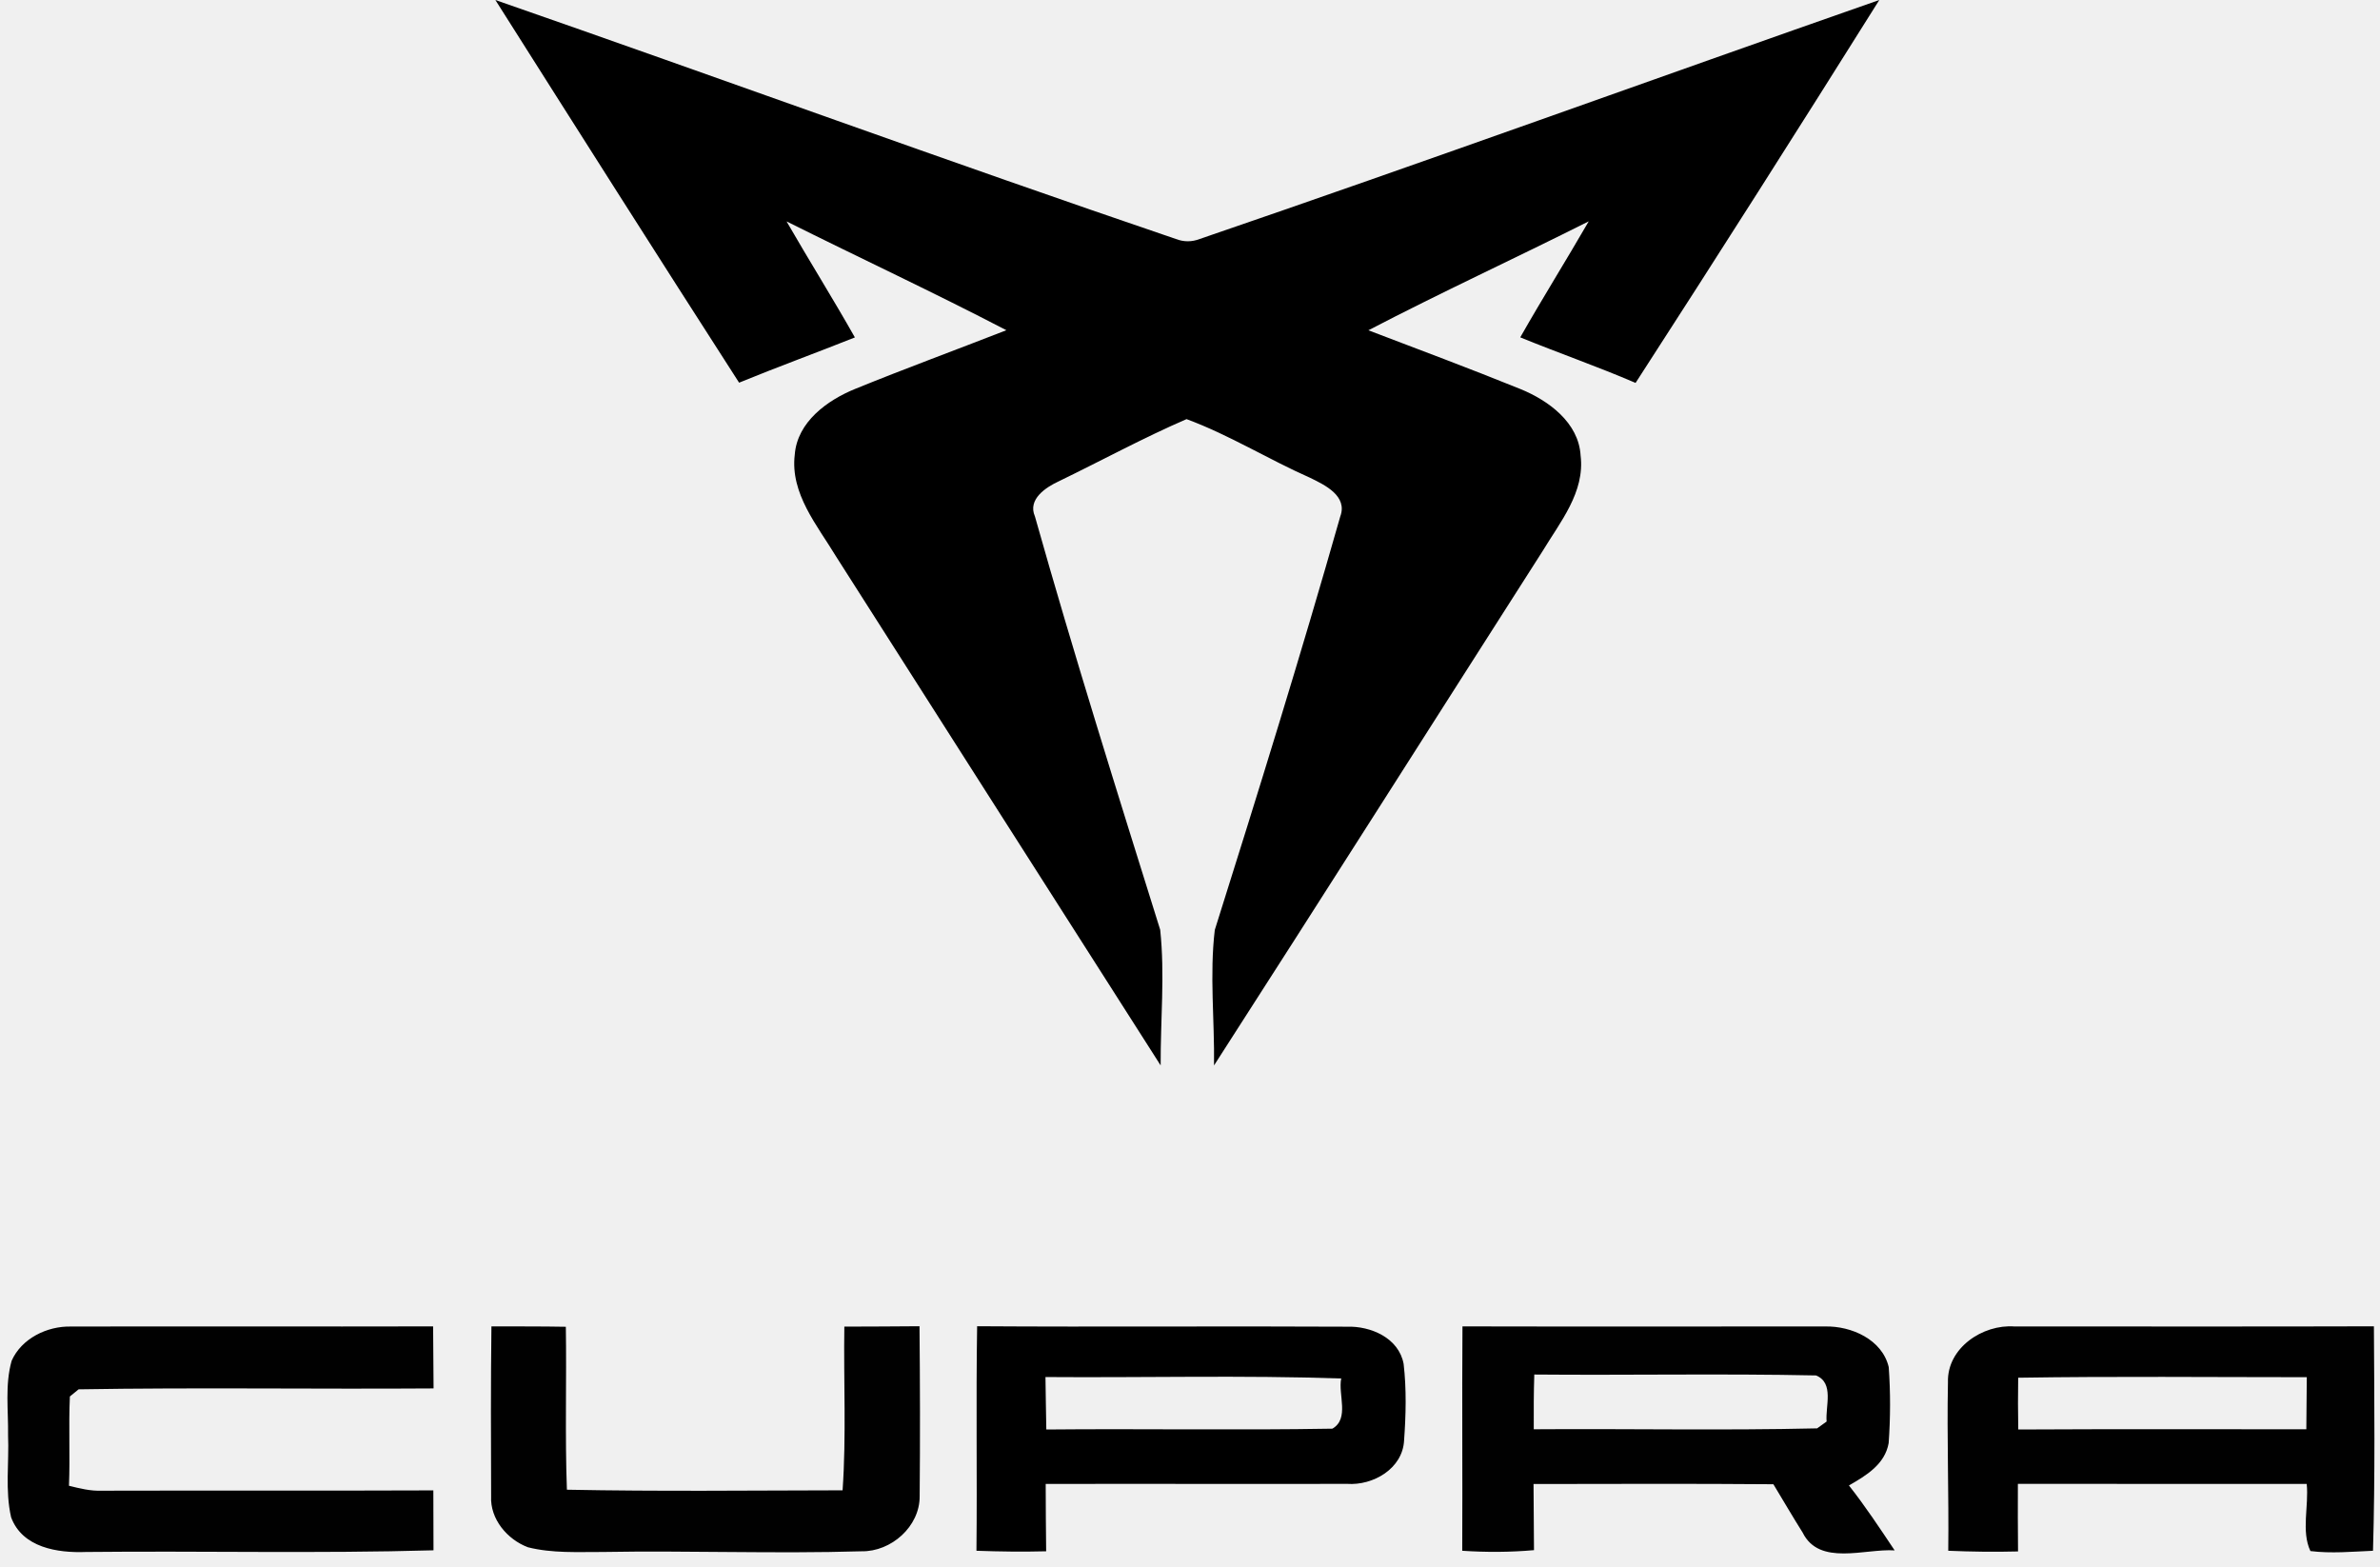
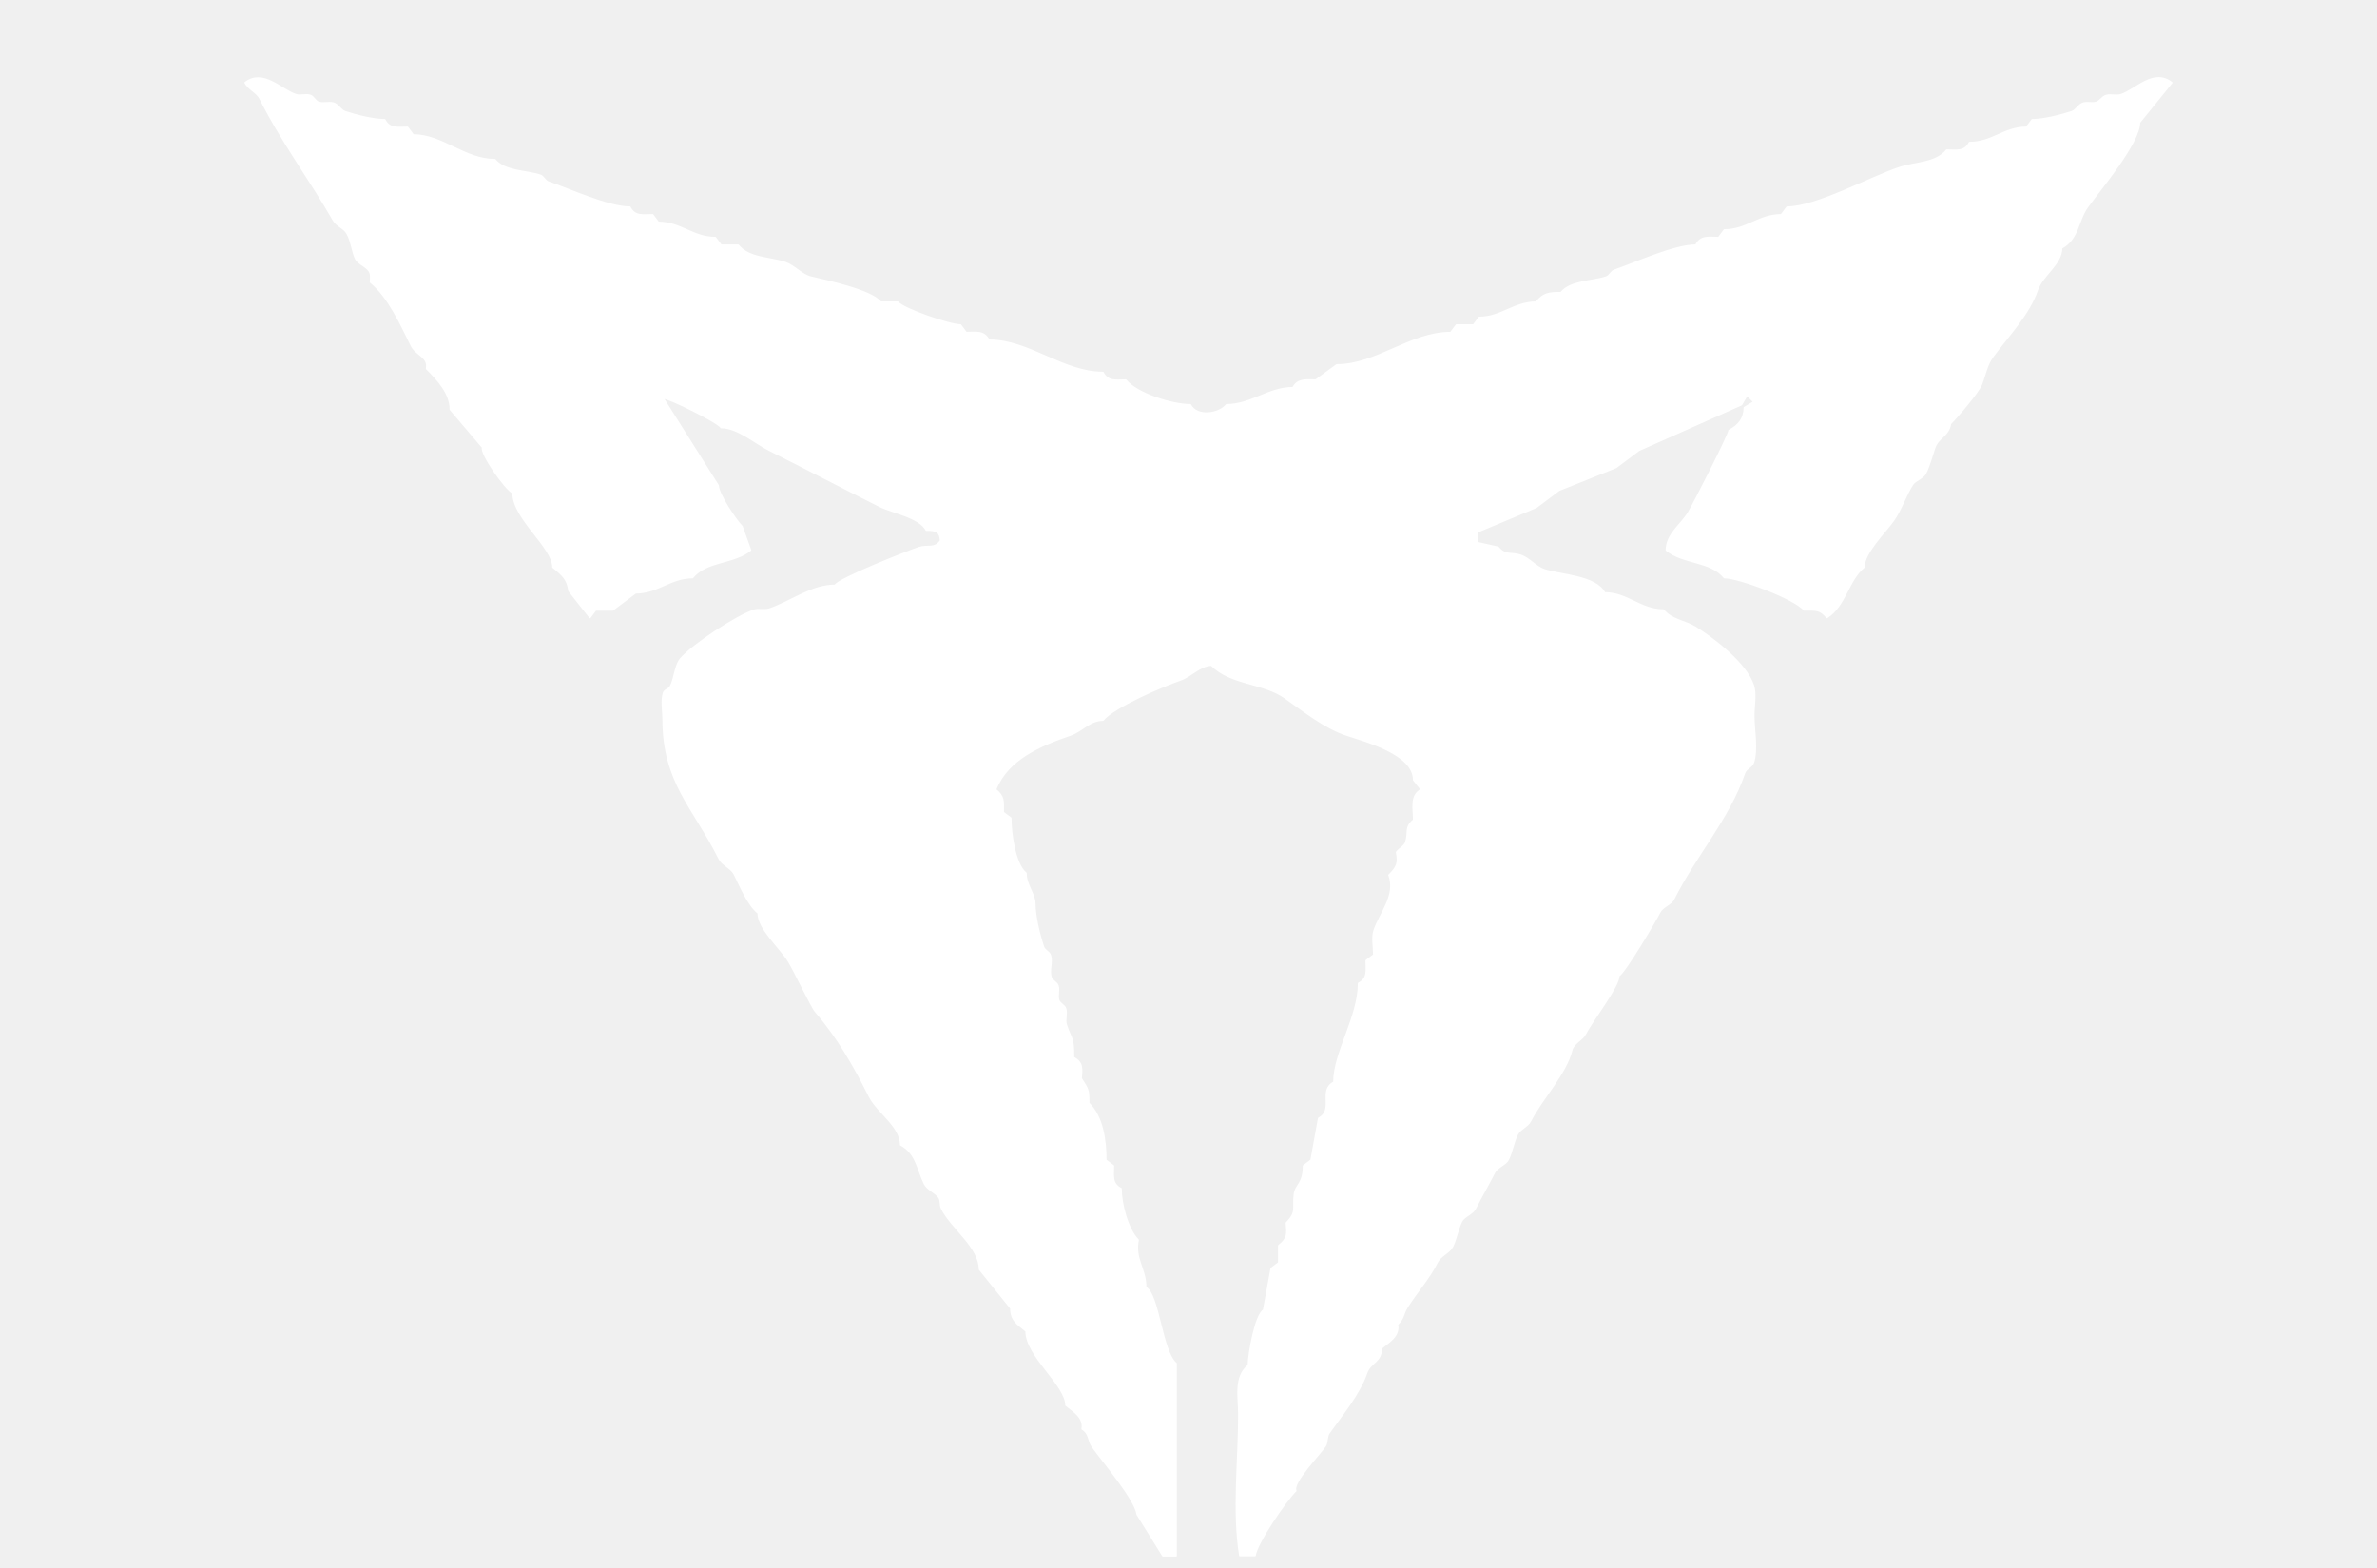
- <svg xmlns="http://www.w3.org/2000/svg" width="313pt" height="206pt" viewBox="0.26 0.95 312.19 206.3">
-   <path d="M64.87.95c29.9 10.4 59.64 21.28 89.61 31.47 1.06.41 2.11.41 3.17 0 29.92-10.24 59.64-21.03 89.49-31.47-10.59 16.88-21.28 33.7-32.1 50.43-5-2.15-10.15-3.94-15.19-6 2.92-5.14 6.06-10.16 9.02-15.28-9.64 4.85-19.45 9.36-29.02 14.35 6.69 2.55 13.39 5.05 20.03 7.74 3.7 1.51 7.67 4.42 7.92 8.76.59 4.82-2.7 8.76-5.03 12.62-14.42 22.56-28.76 45.18-43.25 67.7.08-5.94-.6-11.94.1-17.84 5.7-18.09 11.33-36.2 16.52-54.44 1.02-2.71-2.01-4.16-3.96-5.11-5.5-2.43-10.65-5.65-16.28-7.73-5.71 2.47-11.19 5.46-16.79 8.17-1.73.8-4.17 2.38-3.18 4.64 5.15 18.25 10.84 36.35 16.5 54.45.63 5.91.03 11.91.06 17.86-14.26-22.32-28.49-44.67-42.73-67-2.48-4.11-6.08-8.31-5.46-13.44.33-4.31 4.28-7.17 7.98-8.67 6.58-2.68 13.26-5.13 19.89-7.72-9.55-4.97-19.32-9.52-28.95-14.33 2.95 5.12 6.09 10.13 9 15.28-5.07 2.02-10.2 3.89-15.25 5.96C86.19 34.6 75.52 17.77 64.87.95m63.36 204.24c.1-9.86-.07-19.71.09-29.57 16.22.11 32.45-.03 48.67.06 3.17-.11 6.87 1.48 7.5 4.9.39 3.35.3 6.75.06 10.1-.2 3.7-4.08 5.94-7.5 5.7-13.23.03-26.46-.02-39.7.01.01 2.96.02 5.91.06 8.87-3.06.08-6.12.04-9.18-.07m9.09-22.88c.04 2.3.06 4.6.11 6.91 12.56-.12 25.12.11 37.68-.11 2.28-1.32.73-4.49 1.16-6.61-12.97-.44-25.97-.09-38.95-.19" />
-   <path fill="#010101" d="M1.16 180.17c1.3-2.94 4.67-4.58 7.8-4.51 15.9-.04 31.8.02 47.71-.02.03 2.72.04 5.45.06 8.17-15.58.11-31.18-.14-46.75.12-.29.23-.86.7-1.15.94-.18 3.91.04 7.84-.12 11.76 1.41.35 2.84.71 4.31.65 14.56-.04 29.12.02 43.68-.04.01 2.63.02 5.26.02 7.89-15.25.44-30.52.06-45.77.22-3.74.15-8.38-.57-9.86-4.57-.81-3.54-.25-7.21-.4-10.8.05-3.26-.43-6.62.47-9.81m63.15 17.84c-.03-7.46-.05-14.92.04-22.37 3.26.01 6.53-.01 9.8.05.11 7.15-.12 14.31.14 21.46 12.1.24 24.21.1 36.31.08.5-7.18.12-14.38.23-21.56 3.3-.02 6.6-.01 9.9-.05.07 7.45.09 14.91.02 22.37.04 4-3.75 7.34-7.66 7.27-11.36.34-22.73-.11-34.1.09-3.28-.01-6.62.19-9.83-.62-2.72-1.02-5-3.71-4.85-6.72m127.93-22.37c15.93.04 31.86 0 47.79.01 3.44-.07 7.49 1.72 8.35 5.35.24 3.33.23 6.69-.01 10.02-.5 2.8-2.97 4.27-5.23 5.57 2.16 2.74 4.08 5.65 6.02 8.55-3.94-.25-9.92 2.11-12.12-2.35-1.32-2.1-2.57-4.24-3.85-6.36-10.53-.09-21.06-.04-31.59-.03.02 2.9.03 5.8.06 8.71-3.15.28-6.31.29-9.45.08.05-9.85-.04-19.7.03-29.55m9.46 6.34c-.08 2.4-.08 4.81-.07 7.21 12.44-.09 24.89.17 37.32-.12.31-.22.93-.67 1.25-.9-.18-2.02 1.03-5.07-1.39-6.07-12.36-.26-24.74-.01-37.11-.12m54.48 1.01c-.13-4.51 4.58-7.65 8.76-7.34 15.78-.01 31.56.03 47.34-.02.05 9.85.17 19.71-.12 29.56-2.74.12-5.51.38-8.24.04-1.24-2.59-.19-5.97-.49-8.84-12.68-.01-25.36 0-38.04-.01-.02 2.96 0 5.93.02 8.9-3.07.08-6.13.04-9.19-.09.09-7.4-.19-14.8-.04-22.2m9.25-.59c-.04 2.27-.03 4.54.01 6.82 12.64-.07 25.29-.02 37.94-.03.02-2.29.03-4.57.06-6.86-12.67 0-25.34-.13-38.01.07" />
+ <svg xmlns="http://www.w3.org/2000/svg" viewBox="0 0 417 275" width="417" height="275">
+   <path d="M67.5 21C68.39 22.7 69.77 22.33 71.5 22.33C71.83 22.78 72.17 23.22 72.5 23.67C77.61 23.67 81.49 28 86.83 28C88.54 30.1 92.37 29.93 94.77 30.73C95.38 30.93 95.62 31.73 96.23 31.94C100.06 33.25 106.67 36.33 110.5 36.33C111.39 38.03 112.77 37.67 114.5 37.67C114.83 38.11 115.17 38.56 115.5 39C119.44 39 121.56 41.67 125.5 41.67C125.83 42.11 126.17 42.56 126.5 43C127.5 43 128.5 43 129.5 43C131.41 45.35 135.04 45.15 137.77 46.06C139.34 46.59 140.67 48.23 142.23 48.6C145.15 49.3 152.8 50.9 154.5 53C155.5 53 156.5 53 157.5 53C158.49 54.22 166.61 57 168.5 57C168.83 57.44 169.17 57.89 169.5 58.33C171.23 58.33 172.61 57.97 173.5 59.67C180.51 59.67 186.45 65.33 193.5 65.33C194.39 67.03 195.77 66.67 197.5 66.67C199.46 69.09 205.64 71 208.83 71C209.99 73.21 213.83 72.65 215.17 71C219.47 71 222.56 68 226.83 68C227.67 66.39 229.22 66.67 230.83 66.67C232.06 65.78 233.28 64.89 234.5 64C241.55 64 247.42 58.33 254.5 58.33C254.83 57.89 255.17 57.44 255.5 57C256.5 57 257.5 57 258.5 57C258.83 56.56 259.17 56.11 259.5 55.67C263.36 55.67 265.58 53 269.5 53C270.78 51.42 271.76 51.33 273.83 51.33C275.53 49.24 279.31 49.42 281.77 48.6C282.38 48.4 282.62 47.6 283.23 47.4C287.05 46.09 293.71 43 297.5 43C298.39 41.3 299.77 41.67 301.5 41.67C301.83 41.22 302.17 40.78 302.5 40.33C306.44 40.33 308.56 37.67 312.5 37.67C312.83 37.22 313.17 36.78 313.5 36.33C318.66 36.33 328.02 31.13 333.23 29.4C335.96 28.49 339.59 28.68 341.5 26.33C343.23 26.33 344.61 26.7 345.5 25C349.51 25 351.59 22.33 355.5 22.33C355.83 21.89 356.17 21.44 356.5 21C358.48 21 361.58 20.22 363.44 19.6C364.27 19.33 364.63 18.29 365.56 18.06C366.28 17.89 367.08 18.17 367.77 17.94C368.45 17.71 368.8 16.91 369.56 16.73C370.38 16.53 371.31 16.87 372.1 16.6C374.73 15.73 377.79 12 381 14.5C379.11 16.83 377.22 19.17 375.33 21.5C375.33 25.09 368.38 33.27 366.18 36.34C364.5 38.69 364.62 41.95 361.67 43.5C361.67 46.39 358.32 48.19 357.4 50.9C355.93 55.19 352.14 59.07 349.51 62.68C348.55 64 348.2 65.92 347.6 67.44C347.07 68.79 343.39 73.11 342.17 74.33C341.88 76.43 340.02 76.74 339.4 78.56C338.91 79.98 338.49 81.66 337.82 82.99C337.36 83.92 336.01 84.23 335.51 85.01C334.3 86.89 333.51 89.43 332.16 91.32C330.62 93.48 327 96.96 327 99.5C324.23 101.75 323.73 106.3 320.5 108.33C319.27 106.81 318.48 107 316.5 107C314.91 105.04 305.1 101.33 302.5 101.33C300.06 98.33 295.36 98.95 292.33 96.5C292.36 93.72 294.82 92.13 296.16 89.99C296.99 88.66 303.33 76.26 303.33 75.5C305.02 74.62 306 73.38 306 71.5C306.56 71.17 307.11 70.83 307.67 70.5C307.28 70.11 306.89 69.72 306.5 69.33C306.17 69.89 305.83 70.44 305.5 71C299.5 73.67 293.5 76.33 287.5 79C286.17 80 284.83 81 283.5 82C280.17 83.33 276.83 84.67 273.5 86C272.17 87 270.83 88 269.5 89C266.05 90.44 262.59 91.89 259.14 93.33C259.14 93.94 259.14 94.56 259.14 95.17C260.37 95.44 261.6 95.72 262.83 96C264.1 97.56 265.06 96.83 266.77 97.4C268.21 97.87 269.5 99.47 270.9 99.94C273.73 100.88 279.93 101 281.5 104C285.51 104 287.77 107 291.83 107C293.28 108.78 295.62 108.91 297.45 110.05C300.82 112.17 306.32 116.39 307.6 120.23C308.09 121.69 307.67 123.96 307.67 125.5C307.67 127.89 308.36 131.51 307.6 133.77C307.36 134.52 306.32 134.82 306.06 135.56C303.31 143.59 297.45 150.04 293.59 157.76C293.17 158.61 291.65 159.07 291.18 160.01C290.37 161.63 285.02 170.63 284 171.17C284 173.06 279.39 178.91 278.16 181.32C277.58 182.45 276.04 182.96 275.73 184.23C274.71 188.35 270.54 192.65 268.49 196.66C268.01 197.6 266.65 198.06 266.18 199.01C265.51 200.35 265.27 202.08 264.59 203.43C264.17 204.28 262.65 204.74 262.18 205.68C261.09 207.85 259.93 209.78 258.82 211.99C258.35 212.93 256.83 213.39 256.41 214.24C255.73 215.59 255.49 217.32 254.82 218.66C254.28 219.73 252.72 220.27 252.18 221.34C250.71 224.28 248.59 226.56 246.84 229.34C246.09 230.55 246.32 231.23 245.17 232.33C245.54 234.37 243.74 235.36 242.33 236.5C242.33 239.01 240.41 238.9 239.73 240.9C238.49 244.51 235.38 248.26 233.18 251.34C232.71 252 232.91 253.01 232.49 253.66C231.55 255.09 226.66 260.06 227.33 261.5C225.46 263.37 220.53 270.6 220.17 272.87C219.28 272.87 218.39 272.87 217.5 272.87C216.24 265.02 217.33 256.13 217.33 248.17C217.33 245.08 216.47 241.55 219 239.5C219 237.59 220.24 230.58 221.67 229.83C222.11 227.39 222.56 224.94 223 222.5C223.44 222.17 223.89 221.83 224.33 221.5C224.33 220.5 224.33 219.5 224.33 218.5C225.99 217.16 225.8 216.52 225.67 214.5C227.56 212.6 226.8 211.96 227.06 209.56C227.26 207.77 228.67 207.78 228.67 204.5C229.11 204.17 229.56 203.83 230 203.5C230.44 201.06 230.89 198.61 231.33 196.17C234.16 194.69 231.22 191.29 234 189.83C234 184.65 238.33 178.4 238.33 172.5C240.03 171.61 239.67 170.23 239.67 168.5C240.11 168.17 240.56 167.83 241 167.5C241 166.24 240.66 164.43 241.06 163.23C242.08 160.17 244.99 157.06 243.67 153.5C245.06 152.11 245.39 151.43 245 149.5C245.41 148.88 246.37 148.47 246.6 147.77C247.2 145.98 246.36 145.17 248 143.83C248 141.88 247.36 139.53 249.33 138.5C248.89 137.94 248.44 137.39 248 136.83C248 132.25 239.64 130.07 236.23 128.94C232.3 127.63 228.62 124.64 225.43 122.41C221.51 119.67 215.98 120.14 212.5 116.67C210.35 116.81 208.96 118.63 207.1 119.27C204.06 120.31 195.41 123.98 193.5 126.33C191.14 126.33 189.87 128.22 187.77 128.94C182.55 130.73 176.75 133.17 174.67 138.5C176.19 139.73 176 140.52 176 142.5C176.44 142.83 176.89 143.17 177.33 143.5C177.33 146.13 178.01 151.55 180 153.17C180 155.31 181.53 156.74 181.54 158.5C181.56 160.76 182.32 163.87 183.06 166.1C183.27 166.71 184.07 166.95 184.27 167.56C184.67 168.77 183.99 170.23 184.4 171.44C184.6 172.05 185.4 172.29 185.6 172.9C185.87 173.7 185.46 174.63 185.73 175.44C185.93 176.05 186.73 176.29 186.94 176.9C187.24 177.8 186.76 178.87 187.06 179.77C187.99 182.56 188.33 181.74 188.33 185.5C190.05 186.4 189.78 187.52 189.67 189.17C190.89 191.04 191.02 191.18 191 193.5C193.46 195.96 194 200.05 194 203.5C194.44 203.83 194.89 204.17 195.33 204.5C195.33 206.23 194.97 207.61 196.67 208.5C196.67 211.14 197.82 215.65 199.67 217.5C198.99 220.9 201 222.5 201 225.83C203.27 227.02 203.84 237.13 206.33 239.17C206.33 250.41 206.33 261.66 206.33 272.91C205.55 272.91 204.78 272.91 204 272.91C202.5 270.49 201 268.08 199.5 265.67C199.13 262.96 193.53 256.44 191.67 253.83C190.8 252.62 191.21 251.53 189.83 250.67C190.2 248.68 188.37 247.61 187 246.5C187 242.96 180 237.89 180 233.5C178.48 232.26 177.33 231.61 177.33 229.5C175.5 227.22 173.67 224.94 171.83 222.67C171.83 218.72 166.9 215.44 165.18 211.99C164.85 211.33 165.13 210.51 164.6 209.9C163.95 209.13 162.66 208.61 162.18 207.66C160.95 205.21 160.79 202.29 158 200.83C158 197.52 153.92 195.15 152.51 192.32C149.85 187 146.99 181.98 143.06 177.44C142.34 176.6 139.36 170.27 138.28 168.55C136.79 166.17 133 162.89 133 160.17C131.17 158.68 129.88 155.45 128.82 153.34C128.28 152.27 126.72 151.73 126.18 150.66C121.62 141.54 116.33 137.24 116.33 126.17C116.33 124.81 115.97 122.85 116.4 121.56C116.6 120.96 117.33 120.91 117.59 120.43C118.36 119.07 118.39 116.72 119.4 115.56C121.56 113.05 129.2 108.07 132.23 107.06C133.11 106.77 134.1 107.14 135 106.83C138.79 105.53 142.37 102.67 146.5 102.67C147.11 101.51 159.16 96.75 161.23 96.06C162.7 95.57 164 96.36 165 94.83C164.89 93.13 164.08 93 162.5 93C161.3 90.71 156.58 89.94 154.34 88.82C147.72 85.51 141.28 82.13 134.9 78.94C132.4 77.69 129.4 75 126.5 75C126.01 74.06 117.09 69.69 116.33 69.83C119.56 74.94 122.78 80.06 126 85.17C126 86.64 129.07 91.24 130.17 92.33C130.67 93.72 131.17 95.11 131.67 96.5C128.72 98.89 123.93 98.33 121.5 101.33C117.62 101.33 115.42 104 111.5 104C110.17 105 108.83 106 107.5 107C106.5 107 105.5 107 104.5 107C104.17 107.44 103.83 107.89 103.5 108.33C102.28 106.78 101.06 105.22 99.83 103.67C99.55 101.6 98.69 100.87 97 99.5C97 95.96 90 90.97 90 86.5C88.56 85.75 84.21 79.48 84.67 78.5C82.78 76.28 80.89 74.06 79 71.83C79 69 76.81 66.65 74.83 64.67C75.22 62.57 72.99 62.29 72.18 60.66C70.41 57.11 68.2 52.1 65 49.5C65 49 65.1 48.38 64.94 47.9C64.57 46.78 62.87 46.36 62.41 45.43C61.73 44.08 61.59 41.71 60.6 40.56C60.02 39.89 58.98 39.48 58.51 38.66C54.4 31.5 49.39 24.83 45.59 17.24C45.09 16.24 43.56 15.61 43 14.5C46.13 12.06 49.31 15.74 51.9 16.6C52.7 16.87 53.63 16.46 54.44 16.73C55.05 16.93 55.29 17.73 55.9 17.94C56.69 18.2 57.62 17.87 58.44 18.06C59.37 18.29 59.73 19.33 60.56 19.6C62.42 20.22 65.52 21 67.5 21Z" fill="#ffffff" fill-rule="evenodd" stroke="#ffffff" stroke-width="0.25" stroke-linejoin="round" />
</svg>
